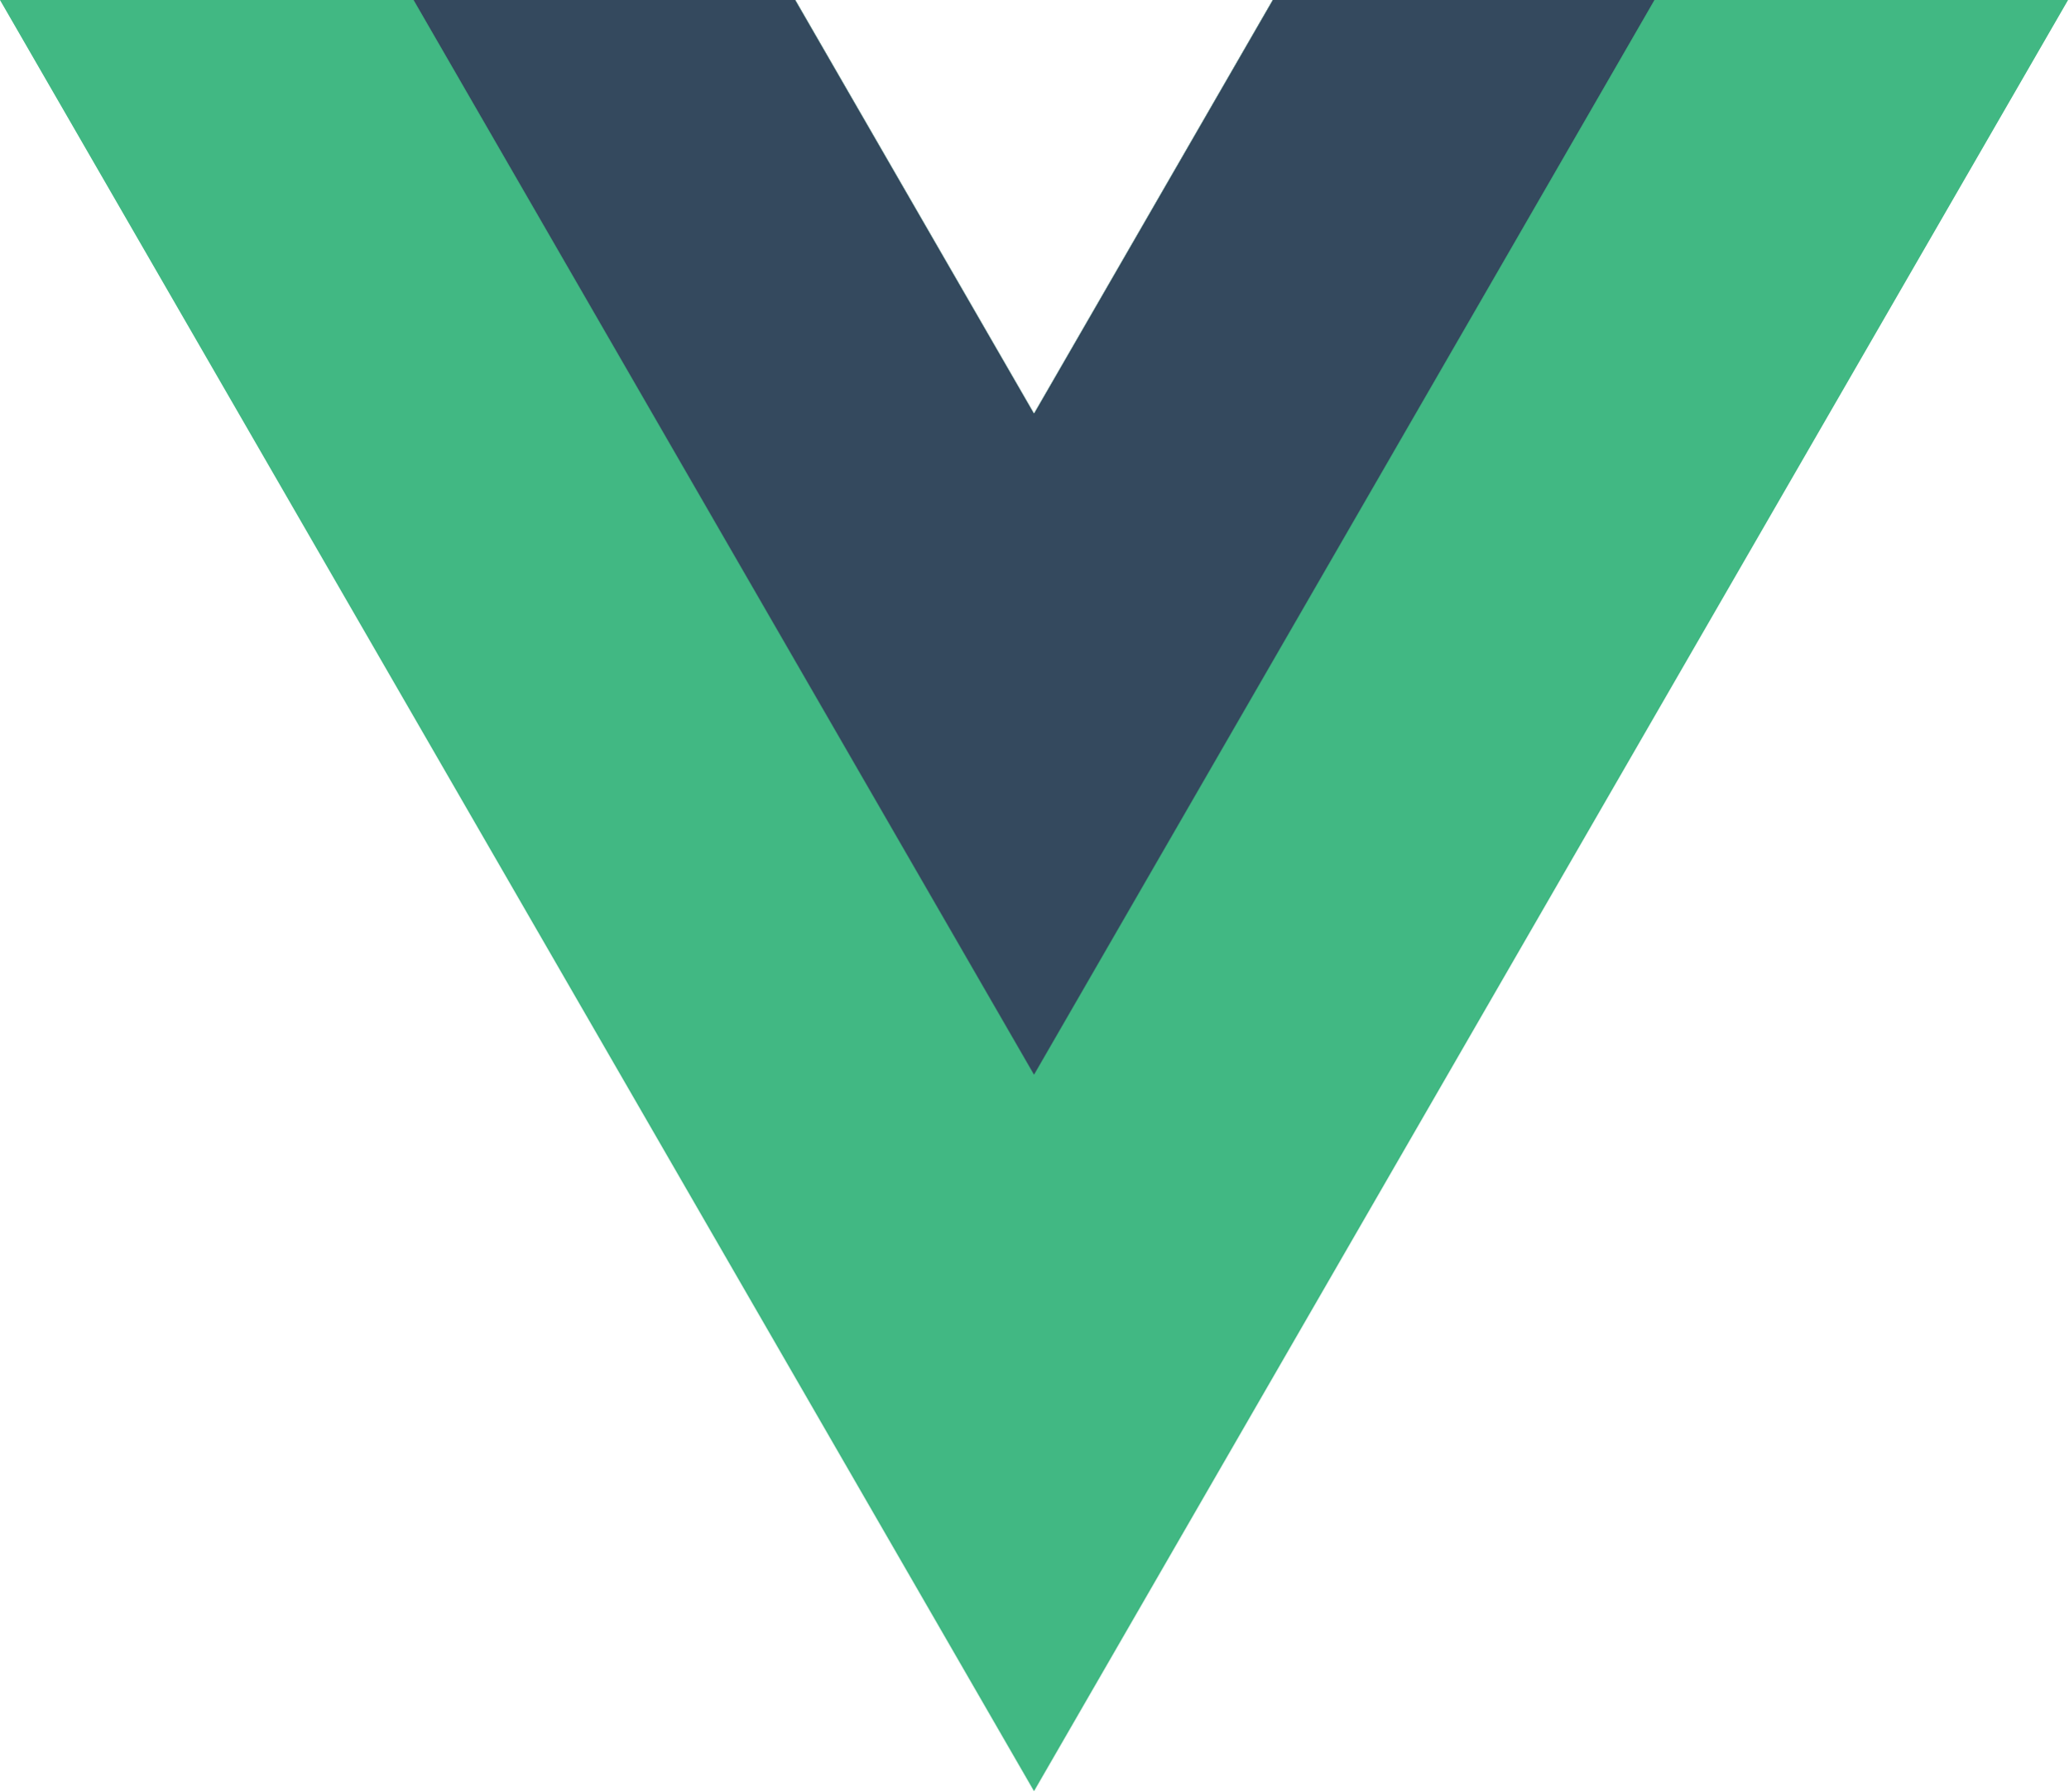
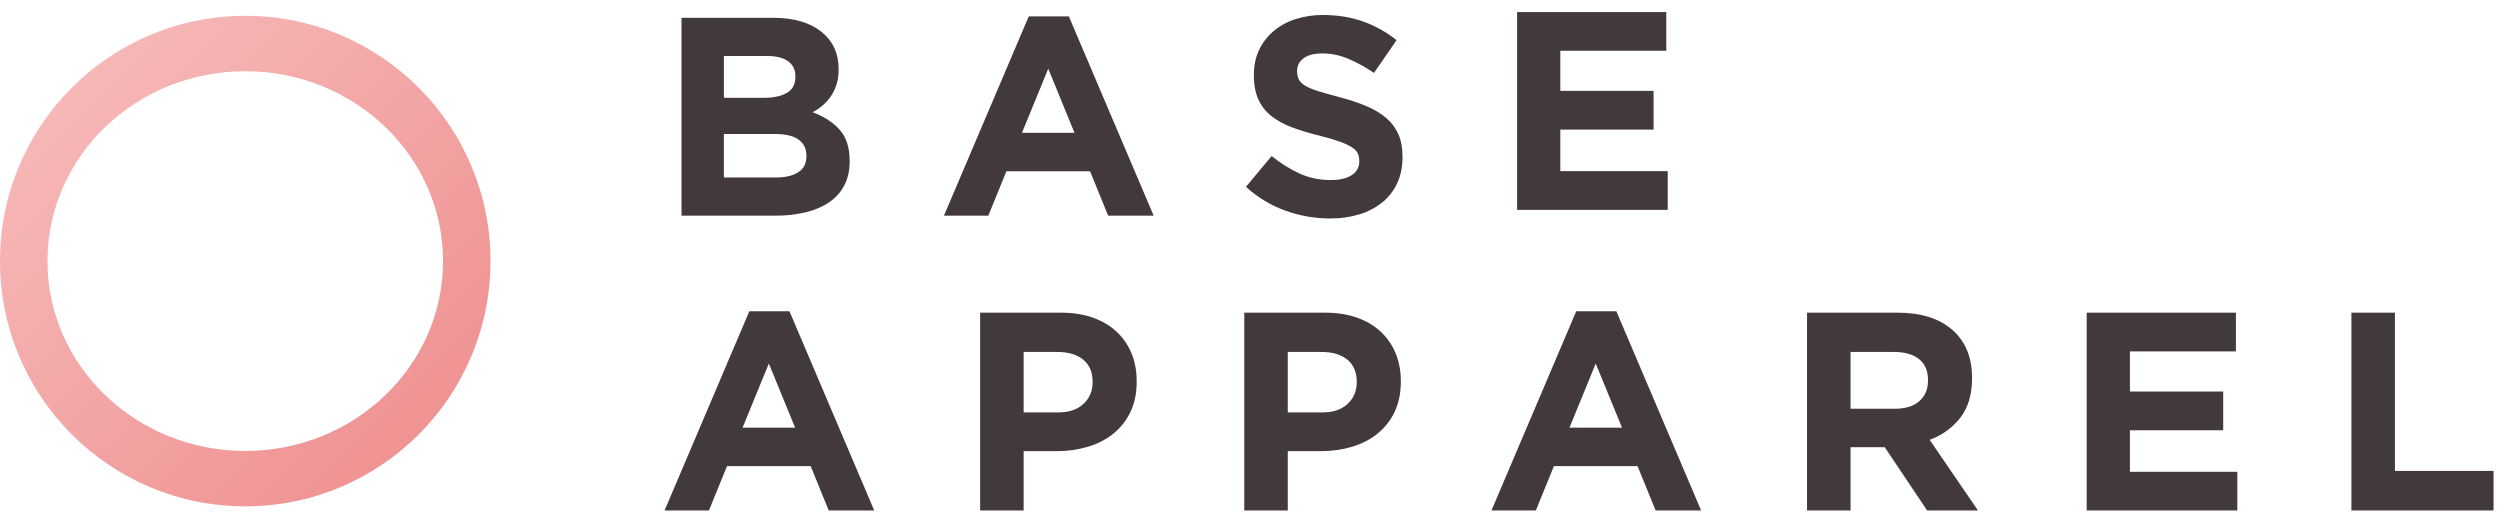
- <svg xmlns="http://www.w3.org/2000/svg" viewBox="0 0 261.76 226.69">
-   <path d="M161.096.001l-30.225 52.351L100.647.001H-.005l130.877 226.688L261.749.001z" fill="#41b883" />
-   <path d="M161.096.001l-30.225 52.351L100.647.001H52.346l78.526 136.01L209.398.001z" fill="#34495e" />
+ <svg xmlns="http://www.w3.org/2000/svg" width="158" height="33">
+   <defs>
+     <linearGradient id="a" x1="0%" y1="0%" y2="100%">
+       <stop offset="0%" stop-color="#F8BFBF" />
+       <stop offset="100%" stop-color="#EE8B8B" />
+     </linearGradient>
+   </defs>
+   <g fill="none" fill-rule="evenodd">
+     <path fill="#423A3A" fill-rule="nonzero" d="M53.699 10.2c0 .571-.11 1.071-.33 1.5-.221.428-.537.786-.947 1.071-.411.286-.905.5-1.483.643a7.997 7.997 0 0 1-1.92.215h-5.947V1.126h5.804c1.286 0 2.295.292 3.028.875.732.584 1.098 1.37 1.098 2.358v.036c0 .357-.045.673-.134.946a2.846 2.846 0 0 1-.875 1.322 3.49 3.49 0 0 1-.634.429c.726.274 1.298.646 1.714 1.116.417.47.626 1.122.626 1.956v.035zm-3.43-5.34v-.037c0-.416-.154-.735-.464-.955-.31-.22-.756-.33-1.34-.33h-2.714V6.18h2.536c.607 0 1.09-.104 1.447-.313.357-.208.535-.544.535-1.009zm.697 5v-.036c0-.416-.16-.747-.482-.99-.322-.245-.84-.367-1.554-.367h-3.18v2.75h3.27c.606 0 1.083-.11 1.428-.33.345-.22.518-.563.518-1.027zm21.945 3.769h-2.876l-1.143-2.804h-5.287l-1.143 2.804h-2.804l5.358-12.592h2.536l5.359 12.592zM67.91 8.396L66.249 4.34l-1.661 4.055h3.322zm20.73 1.536c0 .619-.113 1.17-.34 1.652a3.393 3.393 0 0 1-.946 1.214 4.277 4.277 0 0 1-1.447.75 6.281 6.281 0 0 1-1.858.26 8.28 8.28 0 0 1-2.804-.492 7.422 7.422 0 0 1-2.5-1.51L80.37 9.86a8.16 8.16 0 0 0 1.76 1.107c.6.274 1.259.411 1.973.411.572 0 1.015-.104 1.33-.312a.984.984 0 0 0 .474-.867v-.035c0-.179-.033-.337-.098-.474-.066-.137-.19-.265-.375-.384a3.928 3.928 0 0 0-.768-.357 13.29 13.29 0 0 0-1.277-.375 15.566 15.566 0 0 1-1.715-.518 4.83 4.83 0 0 1-1.304-.705 2.853 2.853 0 0 1-.83-1.045c-.197-.417-.295-.935-.295-1.554v-.036c0-.571.107-1.086.322-1.545.214-.458.514-.854.901-1.187a4.06 4.06 0 0 1 1.385-.768A5.564 5.564 0 0 1 83.62.948c.917 0 1.76.137 2.527.41a7.326 7.326 0 0 1 2.117 1.18l-1.43 2.071a9.057 9.057 0 0 0-1.642-.902 4.2 4.2 0 0 0-1.608-.33c-.536 0-.938.104-1.205.312-.268.209-.402.468-.402.777v.036c0 .202.038.378.116.527.077.149.217.283.42.402.202.119.479.232.83.339.351.107.795.232 1.33.375.632.167 1.194.354 1.688.563.495.208.911.458 1.25.75.34.292.596.634.769 1.027.172.393.259.863.259 1.41v.037zm16.76 3.331h-9.52V.761h9.43v2.447h-6.698v2.536h5.894V8.19h-5.894v2.625h6.787v2.447zm-50.148 19h-2.875l-1.143-2.804h-5.287l-1.143 2.804H42l5.358-12.592h2.536l5.358 12.592zm-5-5.233l-1.661-4.054-1.662 4.054h3.323zm21.587-2.911c0 .726-.131 1.363-.393 1.91a3.9 3.9 0 0 1-1.08 1.376c-.459.37-.995.646-1.608.83a6.816 6.816 0 0 1-1.974.277h-2.09v3.751h-2.75V19.761h5.108c.75 0 1.42.104 2.01.312.589.209 1.09.503 1.5.884.41.381.726.837.946 1.367.22.53.33 1.116.33 1.759v.036zm-2.786.053v-.035c0-.62-.2-1.09-.599-1.411-.399-.322-.943-.483-1.634-.483h-2.125v3.822h2.179c.69 0 1.226-.181 1.607-.544.381-.363.572-.813.572-1.349zm19.48-.053c0 .726-.132 1.363-.393 1.91a3.9 3.9 0 0 1-1.081 1.376c-.458.37-.994.646-1.607.83a6.816 6.816 0 0 1-1.974.277h-2.09v3.751h-2.75V19.761h5.108c.75 0 1.42.104 2.01.312.589.209 1.089.503 1.5.884.41.381.726.837.946 1.367.22.53.33 1.116.33 1.759v.036zm-2.787.053v-.035c0-.62-.2-1.09-.598-1.411-.399-.322-.944-.483-1.634-.483h-2.126v3.822h2.18c.69 0 1.226-.181 1.607-.544.38-.363.571-.813.571-1.349zm21.766 8.091h-2.875l-1.143-2.804h-5.287l-1.143 2.804H94.26l5.358-12.592h2.536l5.358 12.592zm-5-5.233l-1.662-4.054-1.66 4.054h3.321zm22.497 5.233h-3.214l-2.68-4h-2.16v4h-2.751V19.761h5.715c1.489 0 2.647.363 3.474 1.09.828.726 1.241 1.738 1.241 3.036v.035c0 1.012-.247 1.837-.74 2.474a4.295 4.295 0 0 1-1.939 1.402l3.054 4.465zm-3.16-8.198v-.036c0-.595-.191-1.041-.572-1.34-.381-.297-.911-.446-1.59-.446h-2.733v3.59h2.787c.678 0 1.2-.16 1.562-.482.364-.321.545-.75.545-1.286zm19.55 8.198h-9.52V19.761h9.431v2.447h-6.698v2.536h5.894v2.447h-5.894v2.625h6.787v2.447zm16.194 0h-8.984V19.761h2.75v10.002h6.234v2.5z" />
+     <path fill="url(#a)" d="M15.5 32.088c-8.56 0-15.5-6.94-15.5-15.5 0-8.56 6.94-15.5 15.5-15.5 8.56 0 15.5 6.94 15.5 15.5 0 8.56-6.94 15.5-15.5 15.5zm0-3.5c6.904 0 12.5-5.373 12.5-12s-5.596-12-12.5-12S3 9.961 3 16.588s5.596 12 12.5 12z" transform="translate(0 -.088)" />
+   </g>
</svg>
